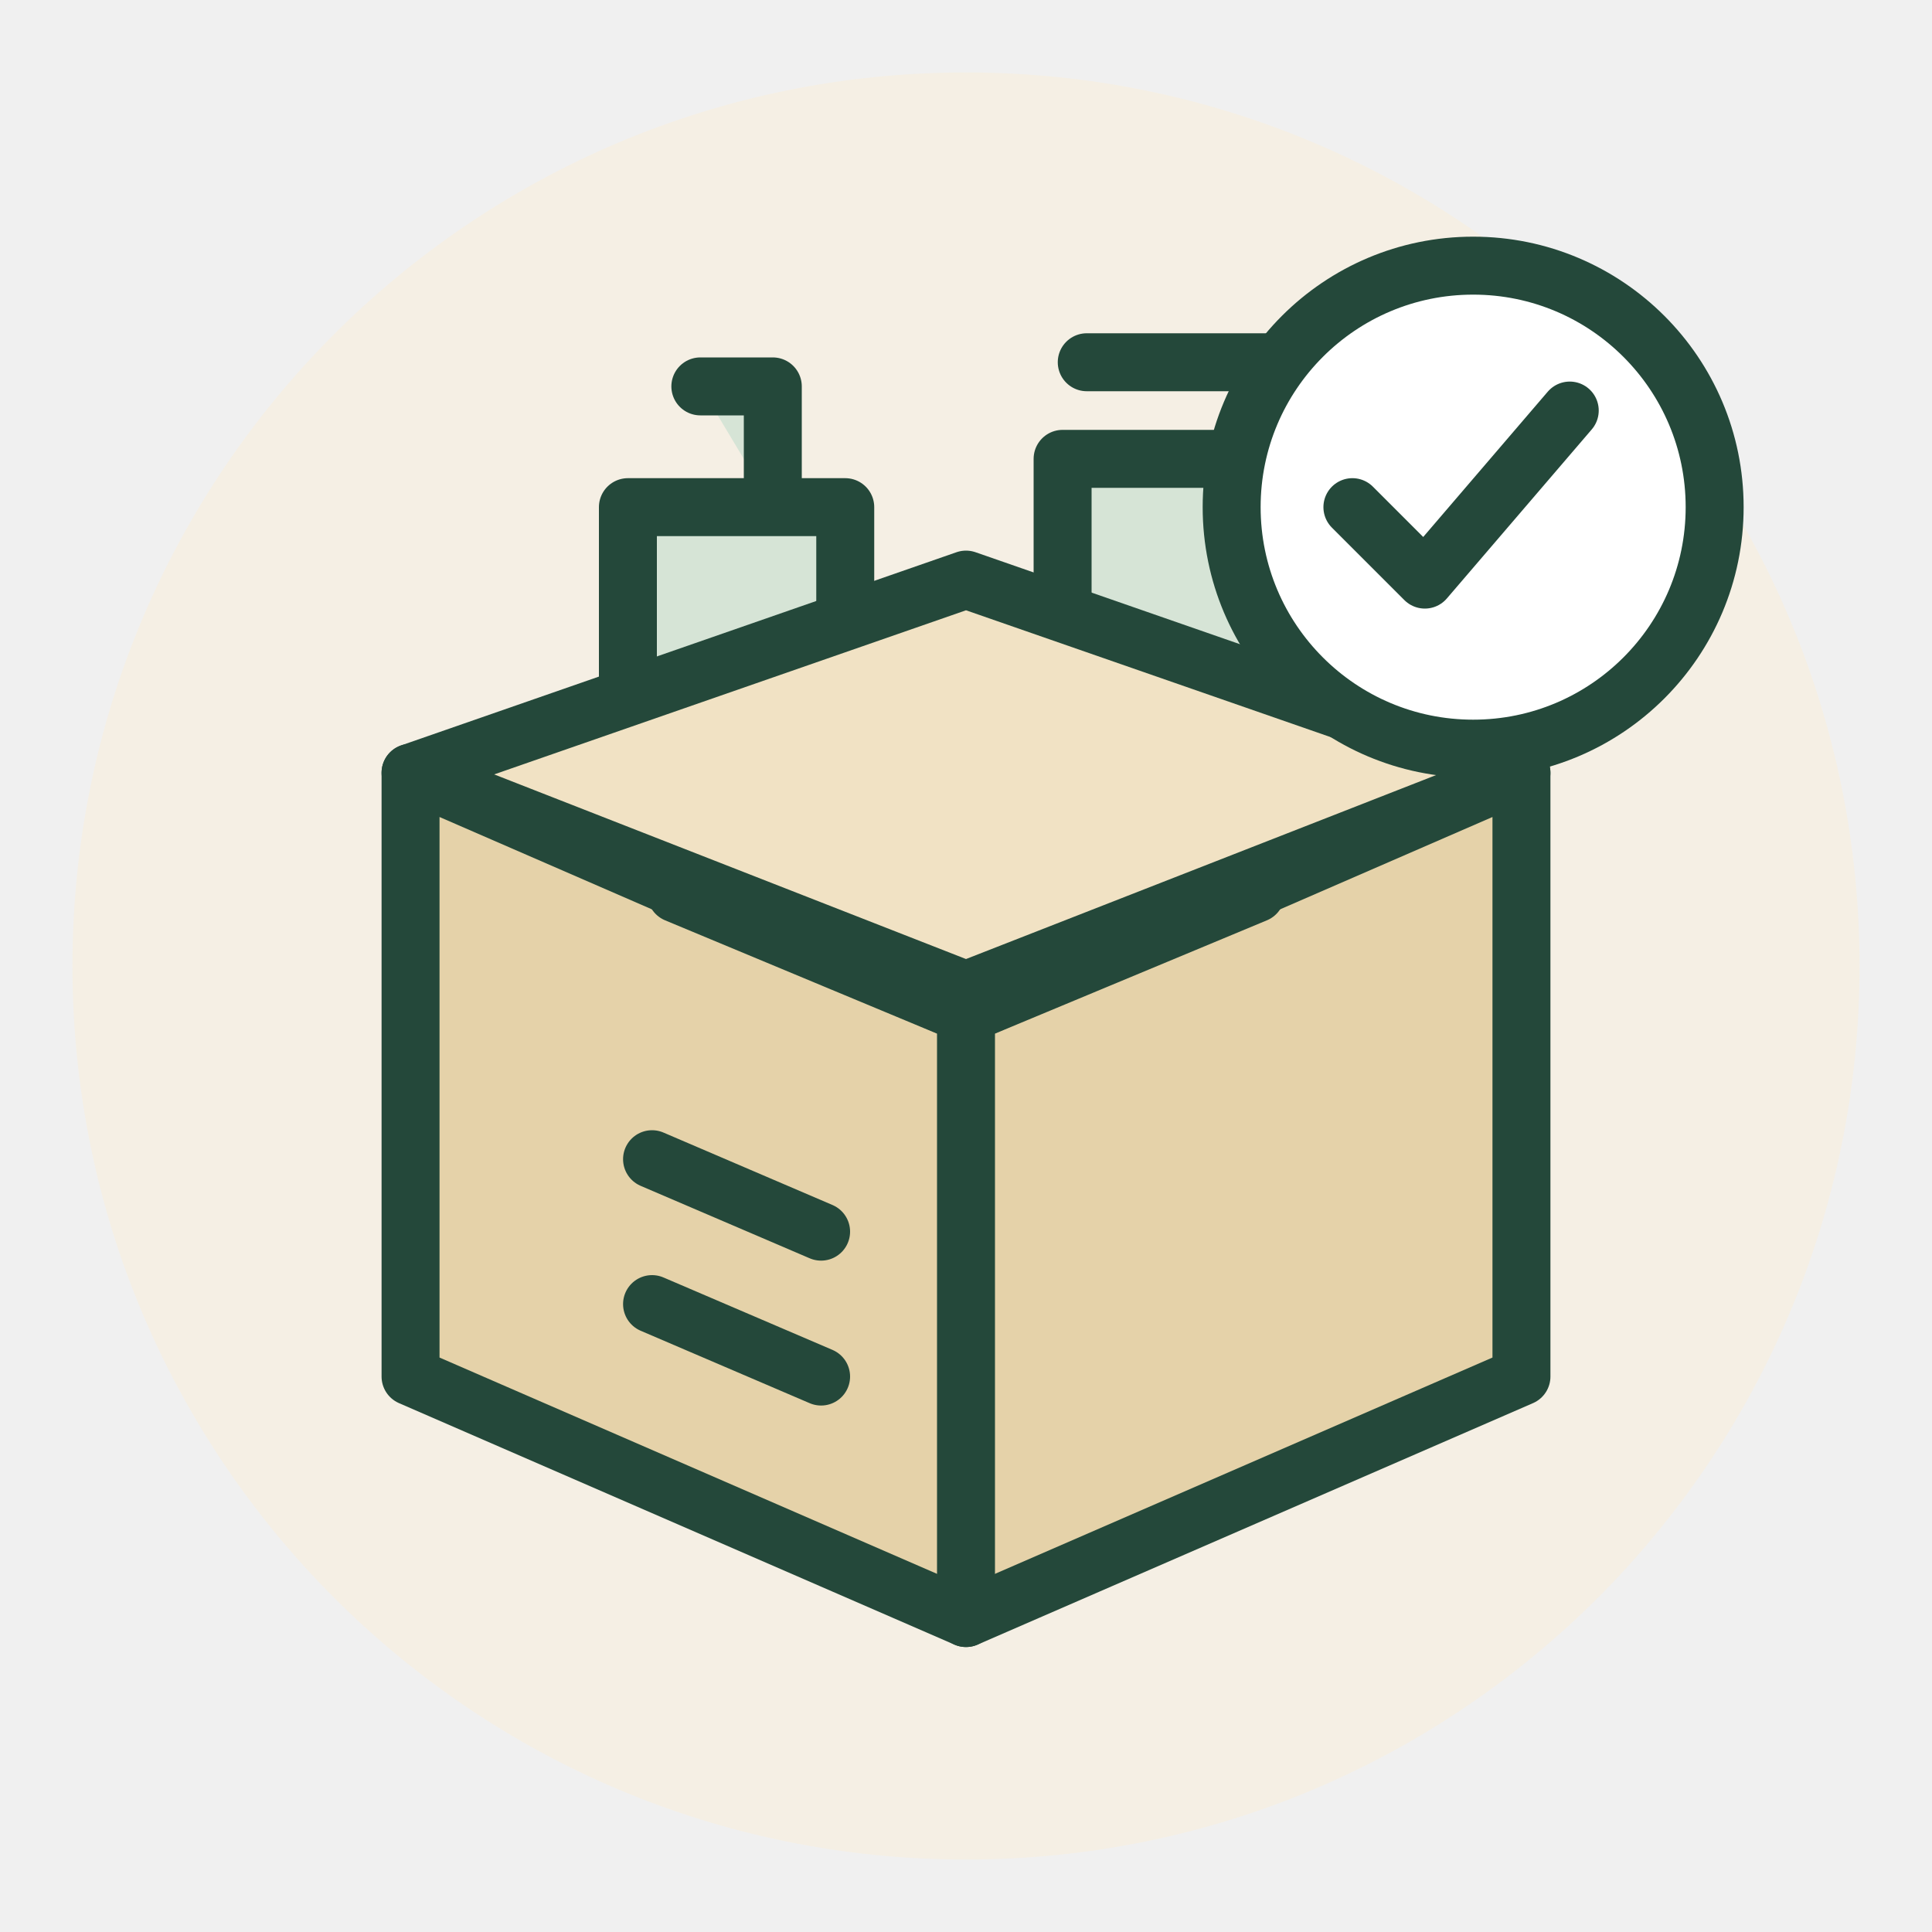
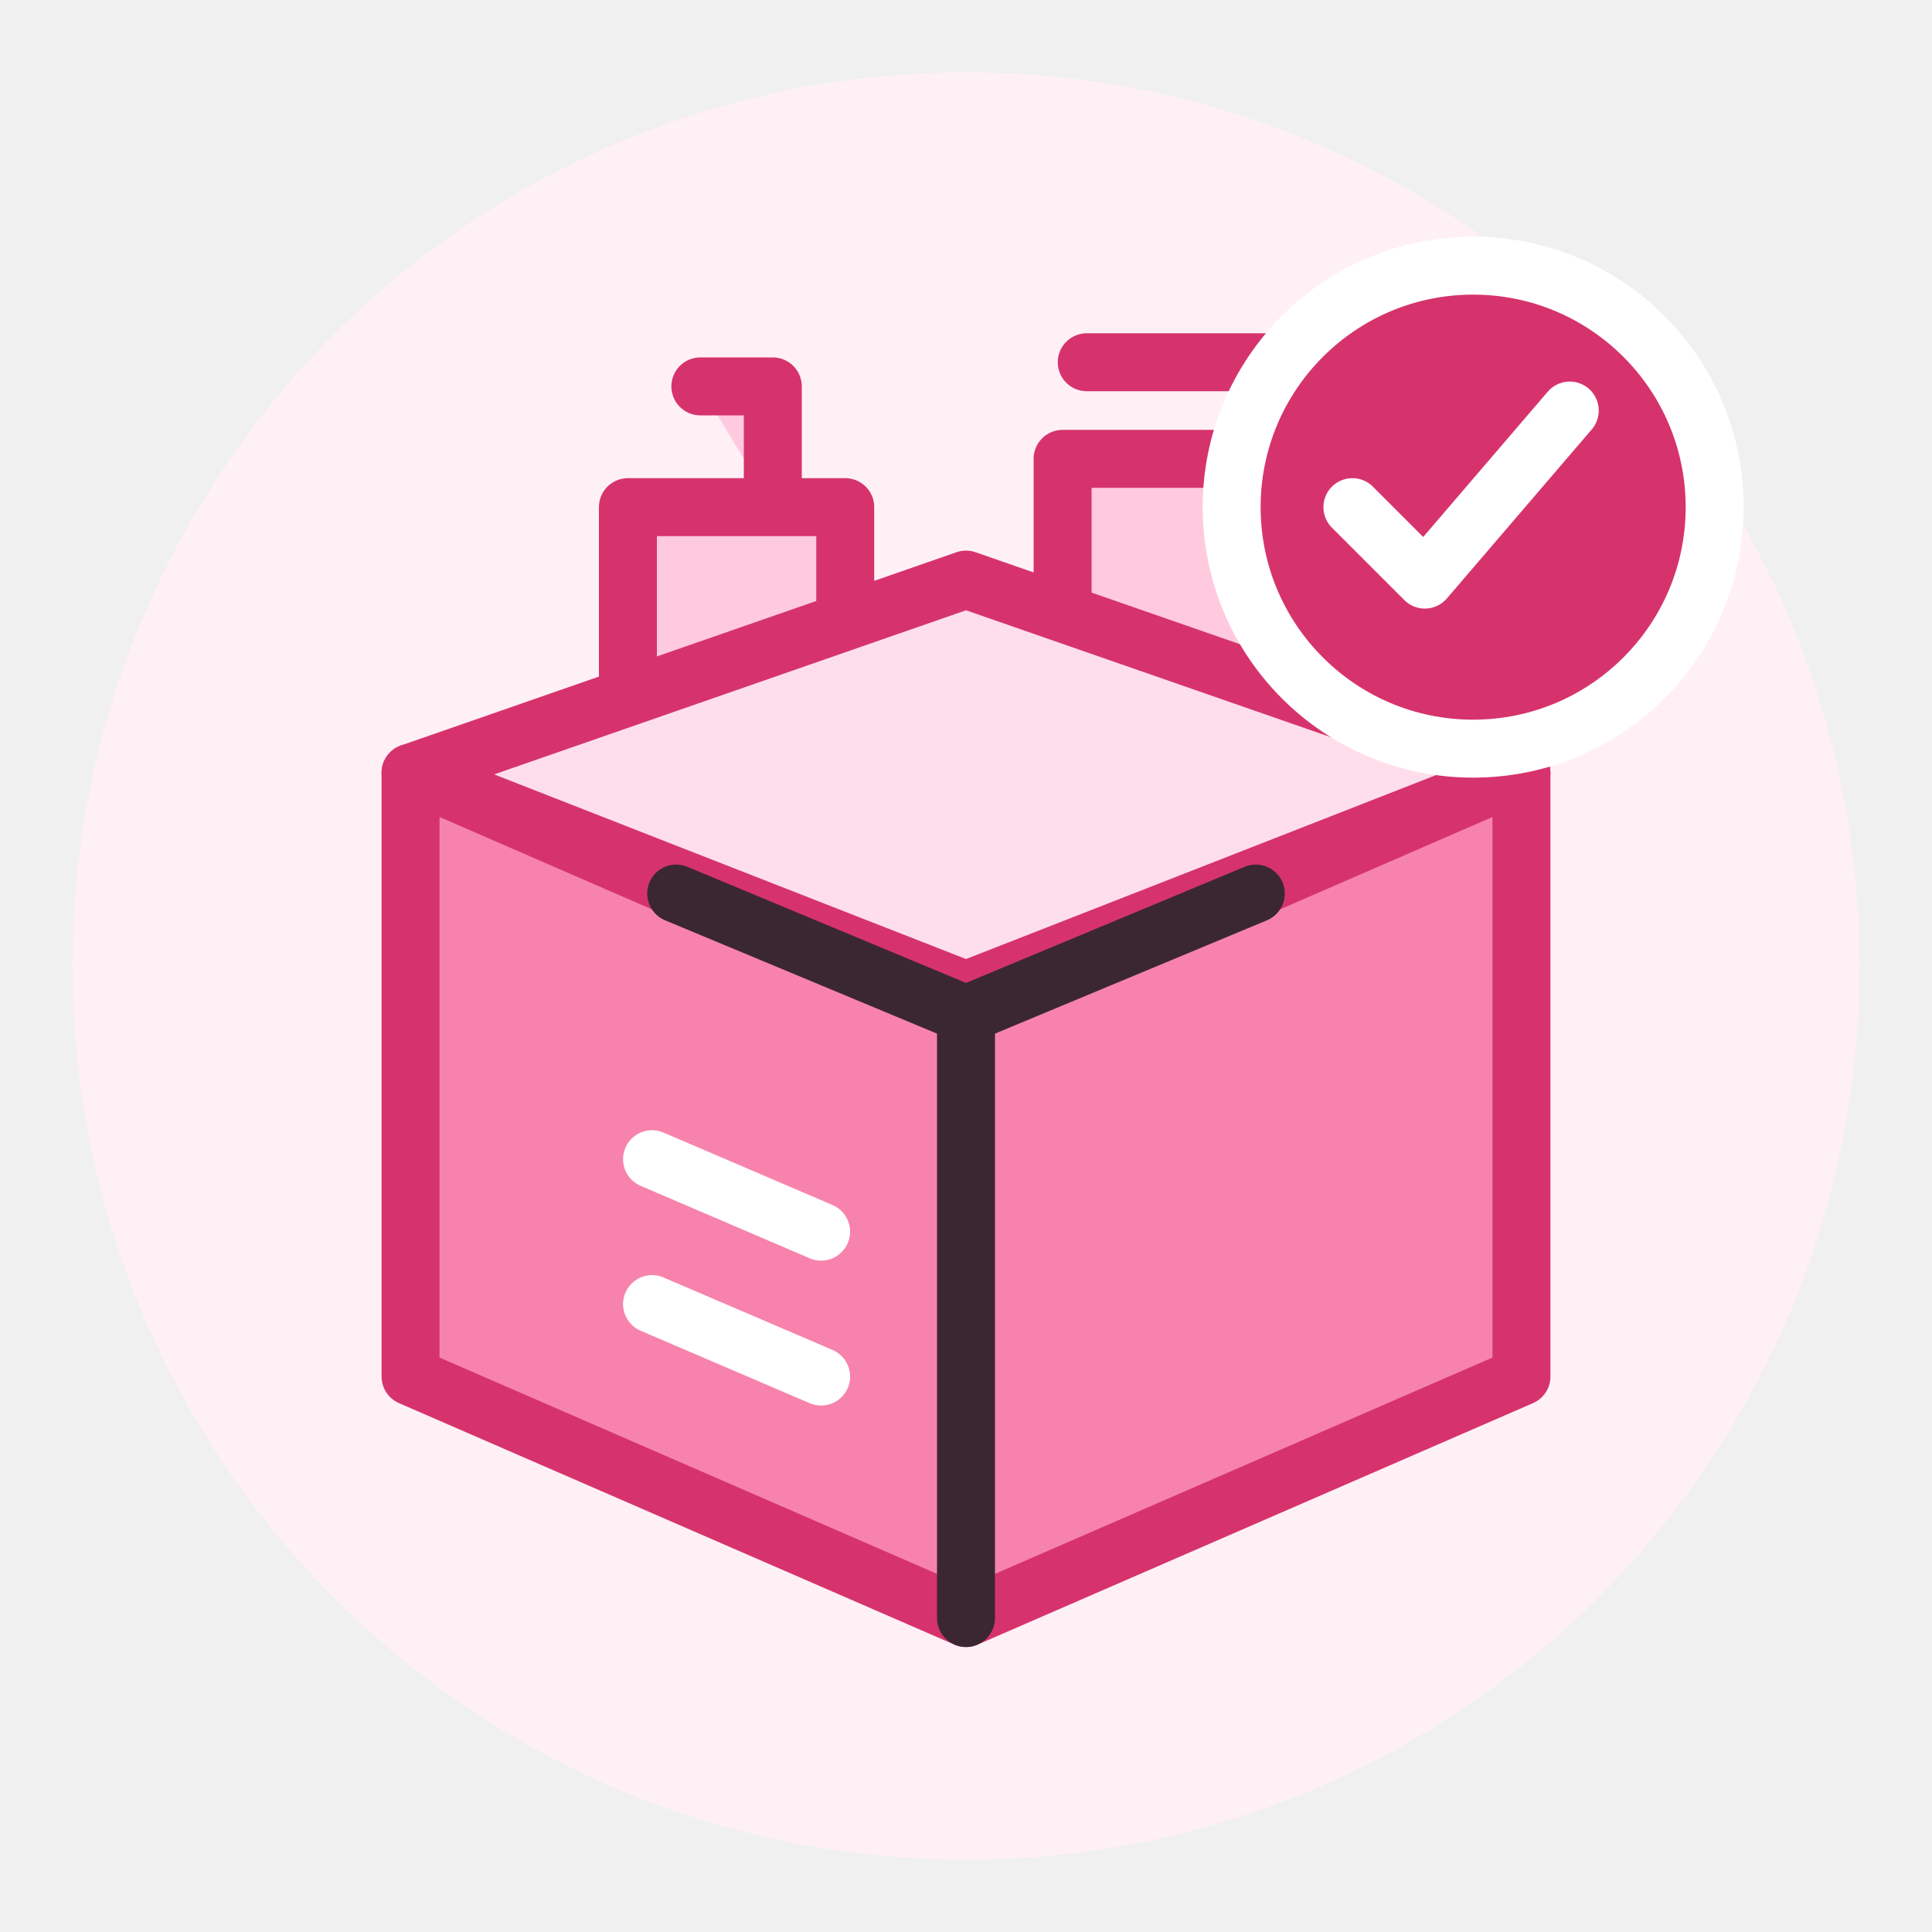
<svg xmlns="http://www.w3.org/2000/svg" width="80" height="80" viewBox="0 0 80 80" fill="none">
-   <circle cx="40" cy="40" r="37" fill="#F5EFE4" />
-   <g stroke="#24483A" stroke-width="2.4" stroke-linecap="round" stroke-linejoin="round">
-     <path d="M26 32V21h9v11M29 16h3v5M44 32V19h10v13" fill="#D6E4D6" />
-     <path d="M45 15h8v4" />
-     <path d="m17 32 23-8 23 8-23 9z" fill="#F1E2C4" />
-     <path d="M17 32v25l23 10 23-10V32L40 42z" fill="#E5D2A9" />
+   <circle cx="40" cy="40" r="37" fill="#FFF0F6" />
+   <g stroke="#3B2731" stroke-width="2.4" stroke-linecap="round" stroke-linejoin="round">
+     <path d="M26 32V21h9v11M29 16h3v5M44 32V19h10v13" fill="#FFC9DE" stroke="#D6336C" />
+     <path d="M45 15h8v4" stroke="#D6336C" />
+     <path d="m17 32 23-8 23 8-23 9z" fill="#FFDEEB" stroke="#D6336C" />
+     <path d="M17 32v25l23 10 23-10V32L40 42z" fill="#F783AC" stroke="#D6336C" />
    <path d="M40 42v25M40 42l-12-5M52 37l-12 5" />
-     <path d="m27 48 7 3M27 54l7 3" />
-     <circle cx="61" cy="21" r="10" fill="#FFFFFF" />
-     <path d="m56 21 3 3 6-7" />
+     <path d="m27 48 7 3M27 54l7 3" stroke="#FFFFFF" />
+     <circle cx="61" cy="21" r="10" fill="#D6336C" stroke="#FFFFFF" />
+     <path d="m56 21 3 3 6-7" stroke="#FFFFFF" />
  </g>
</svg>
